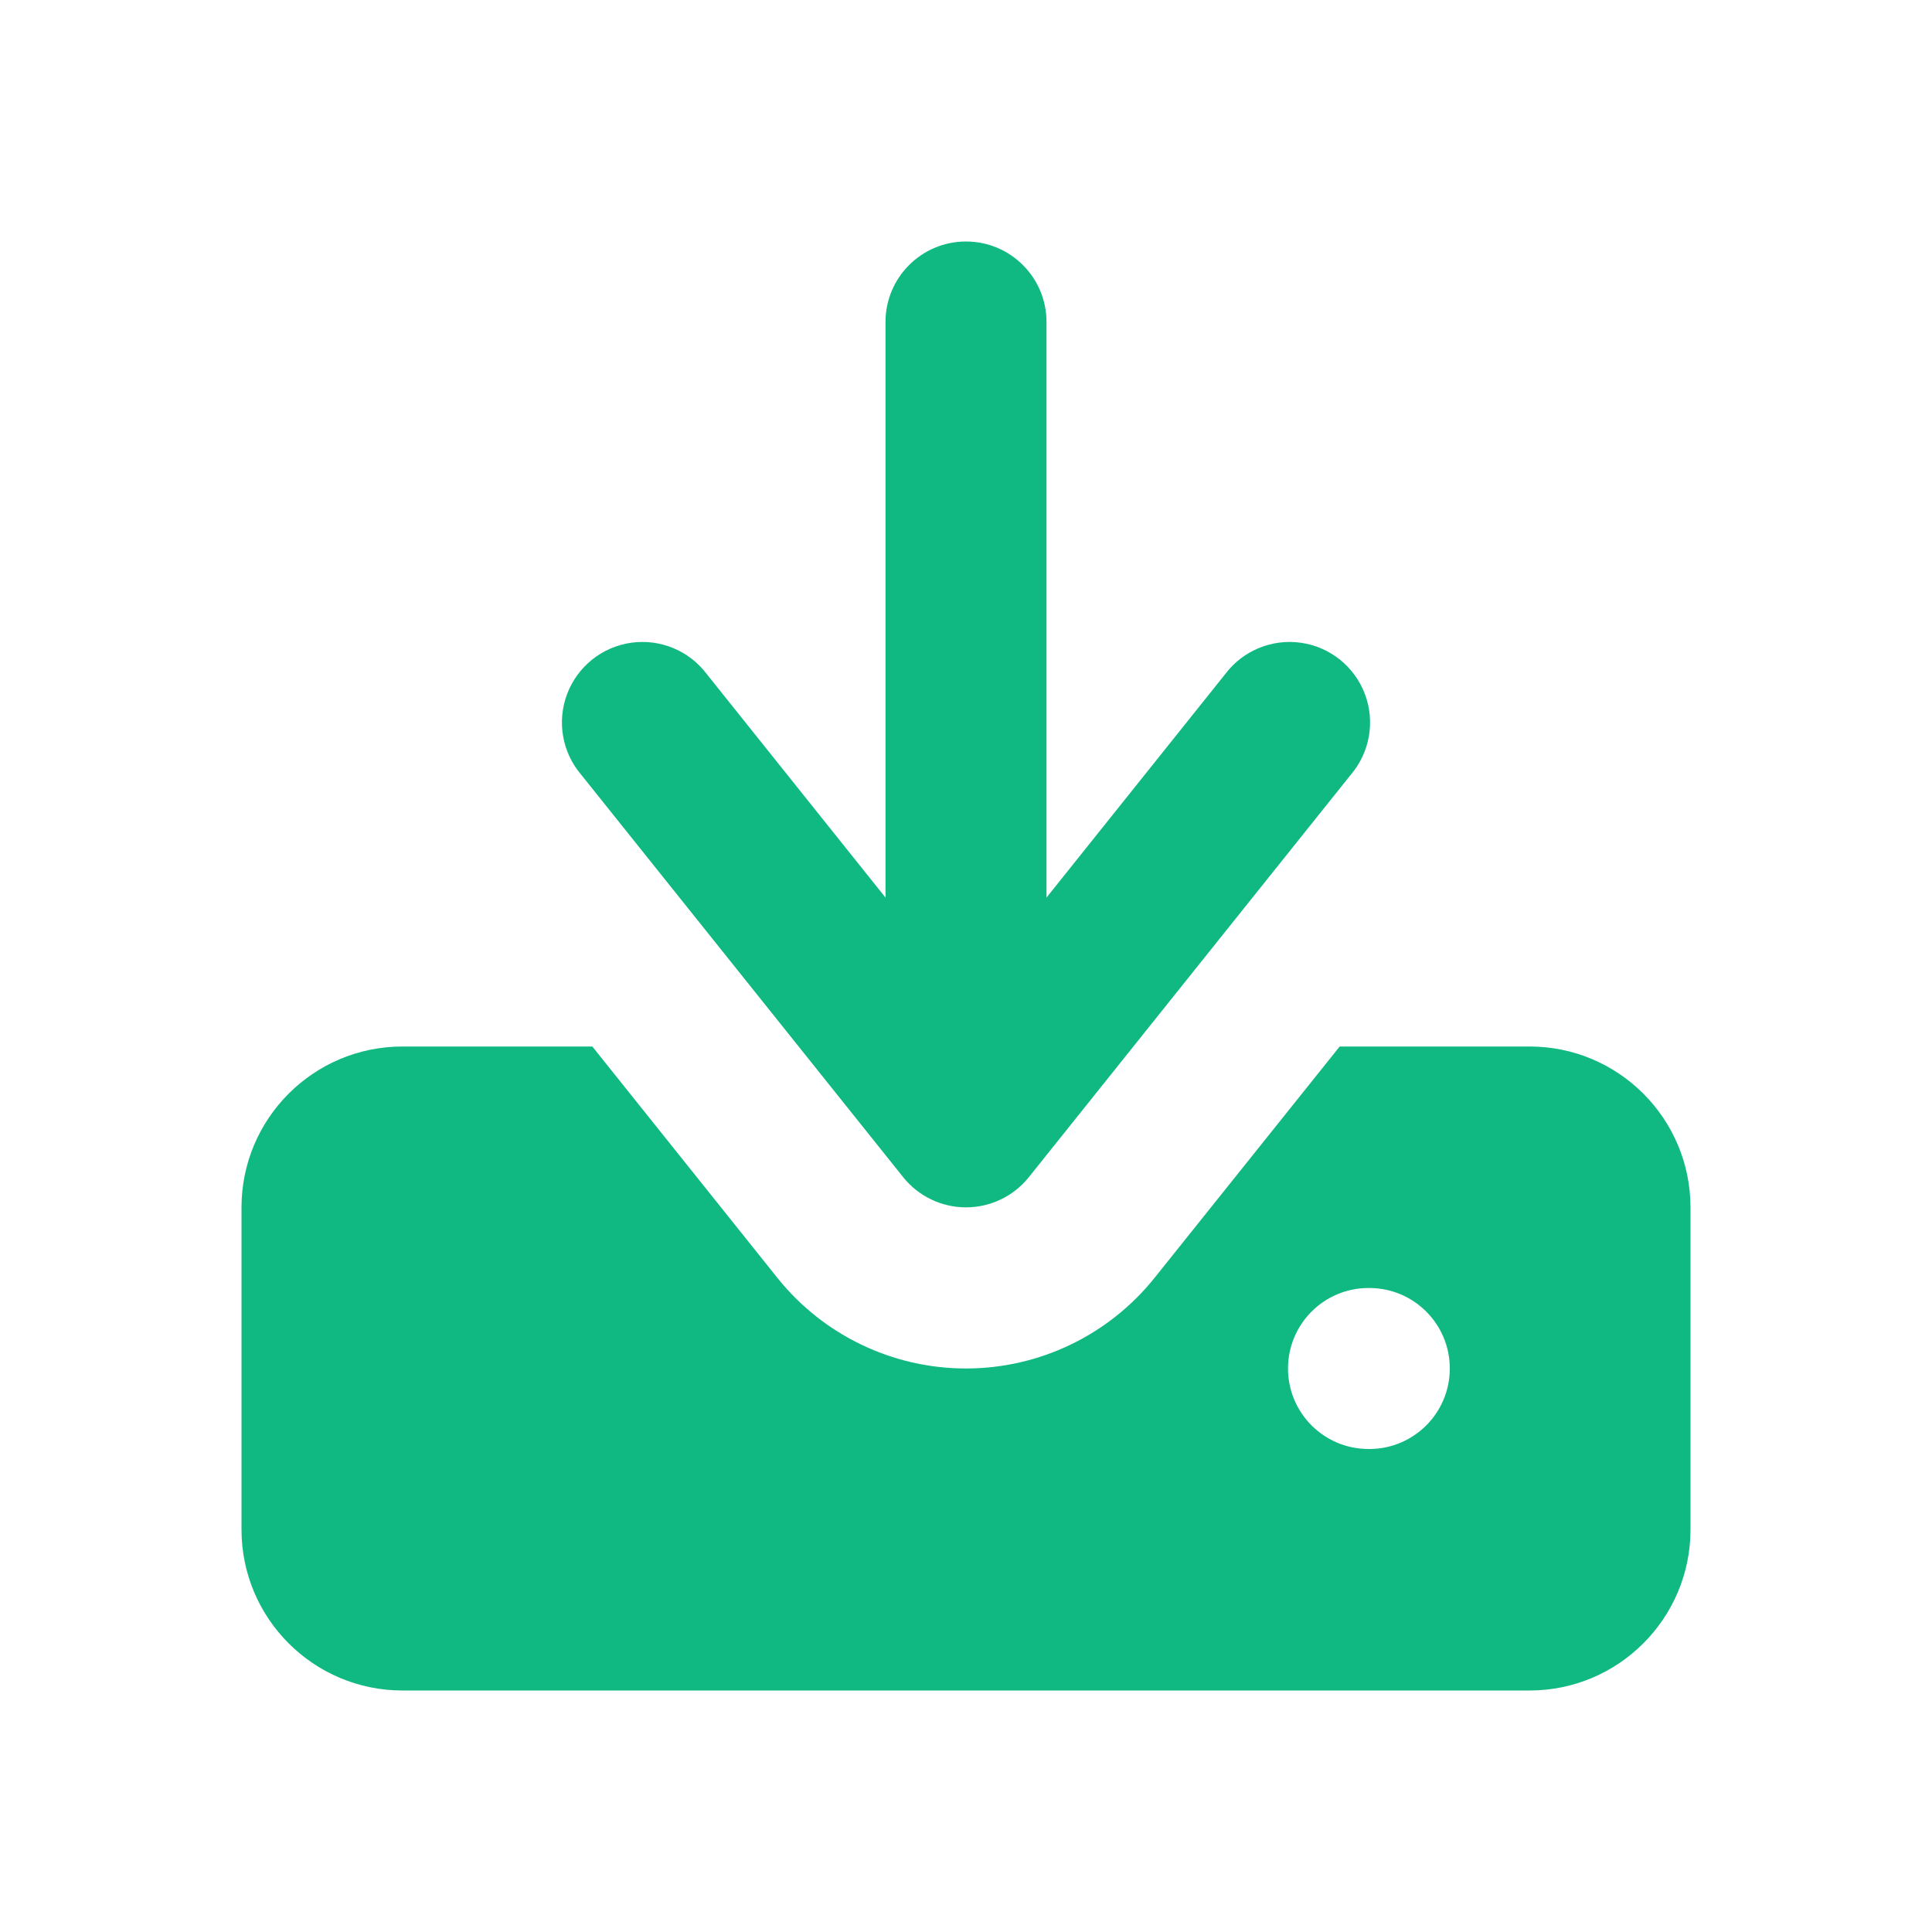
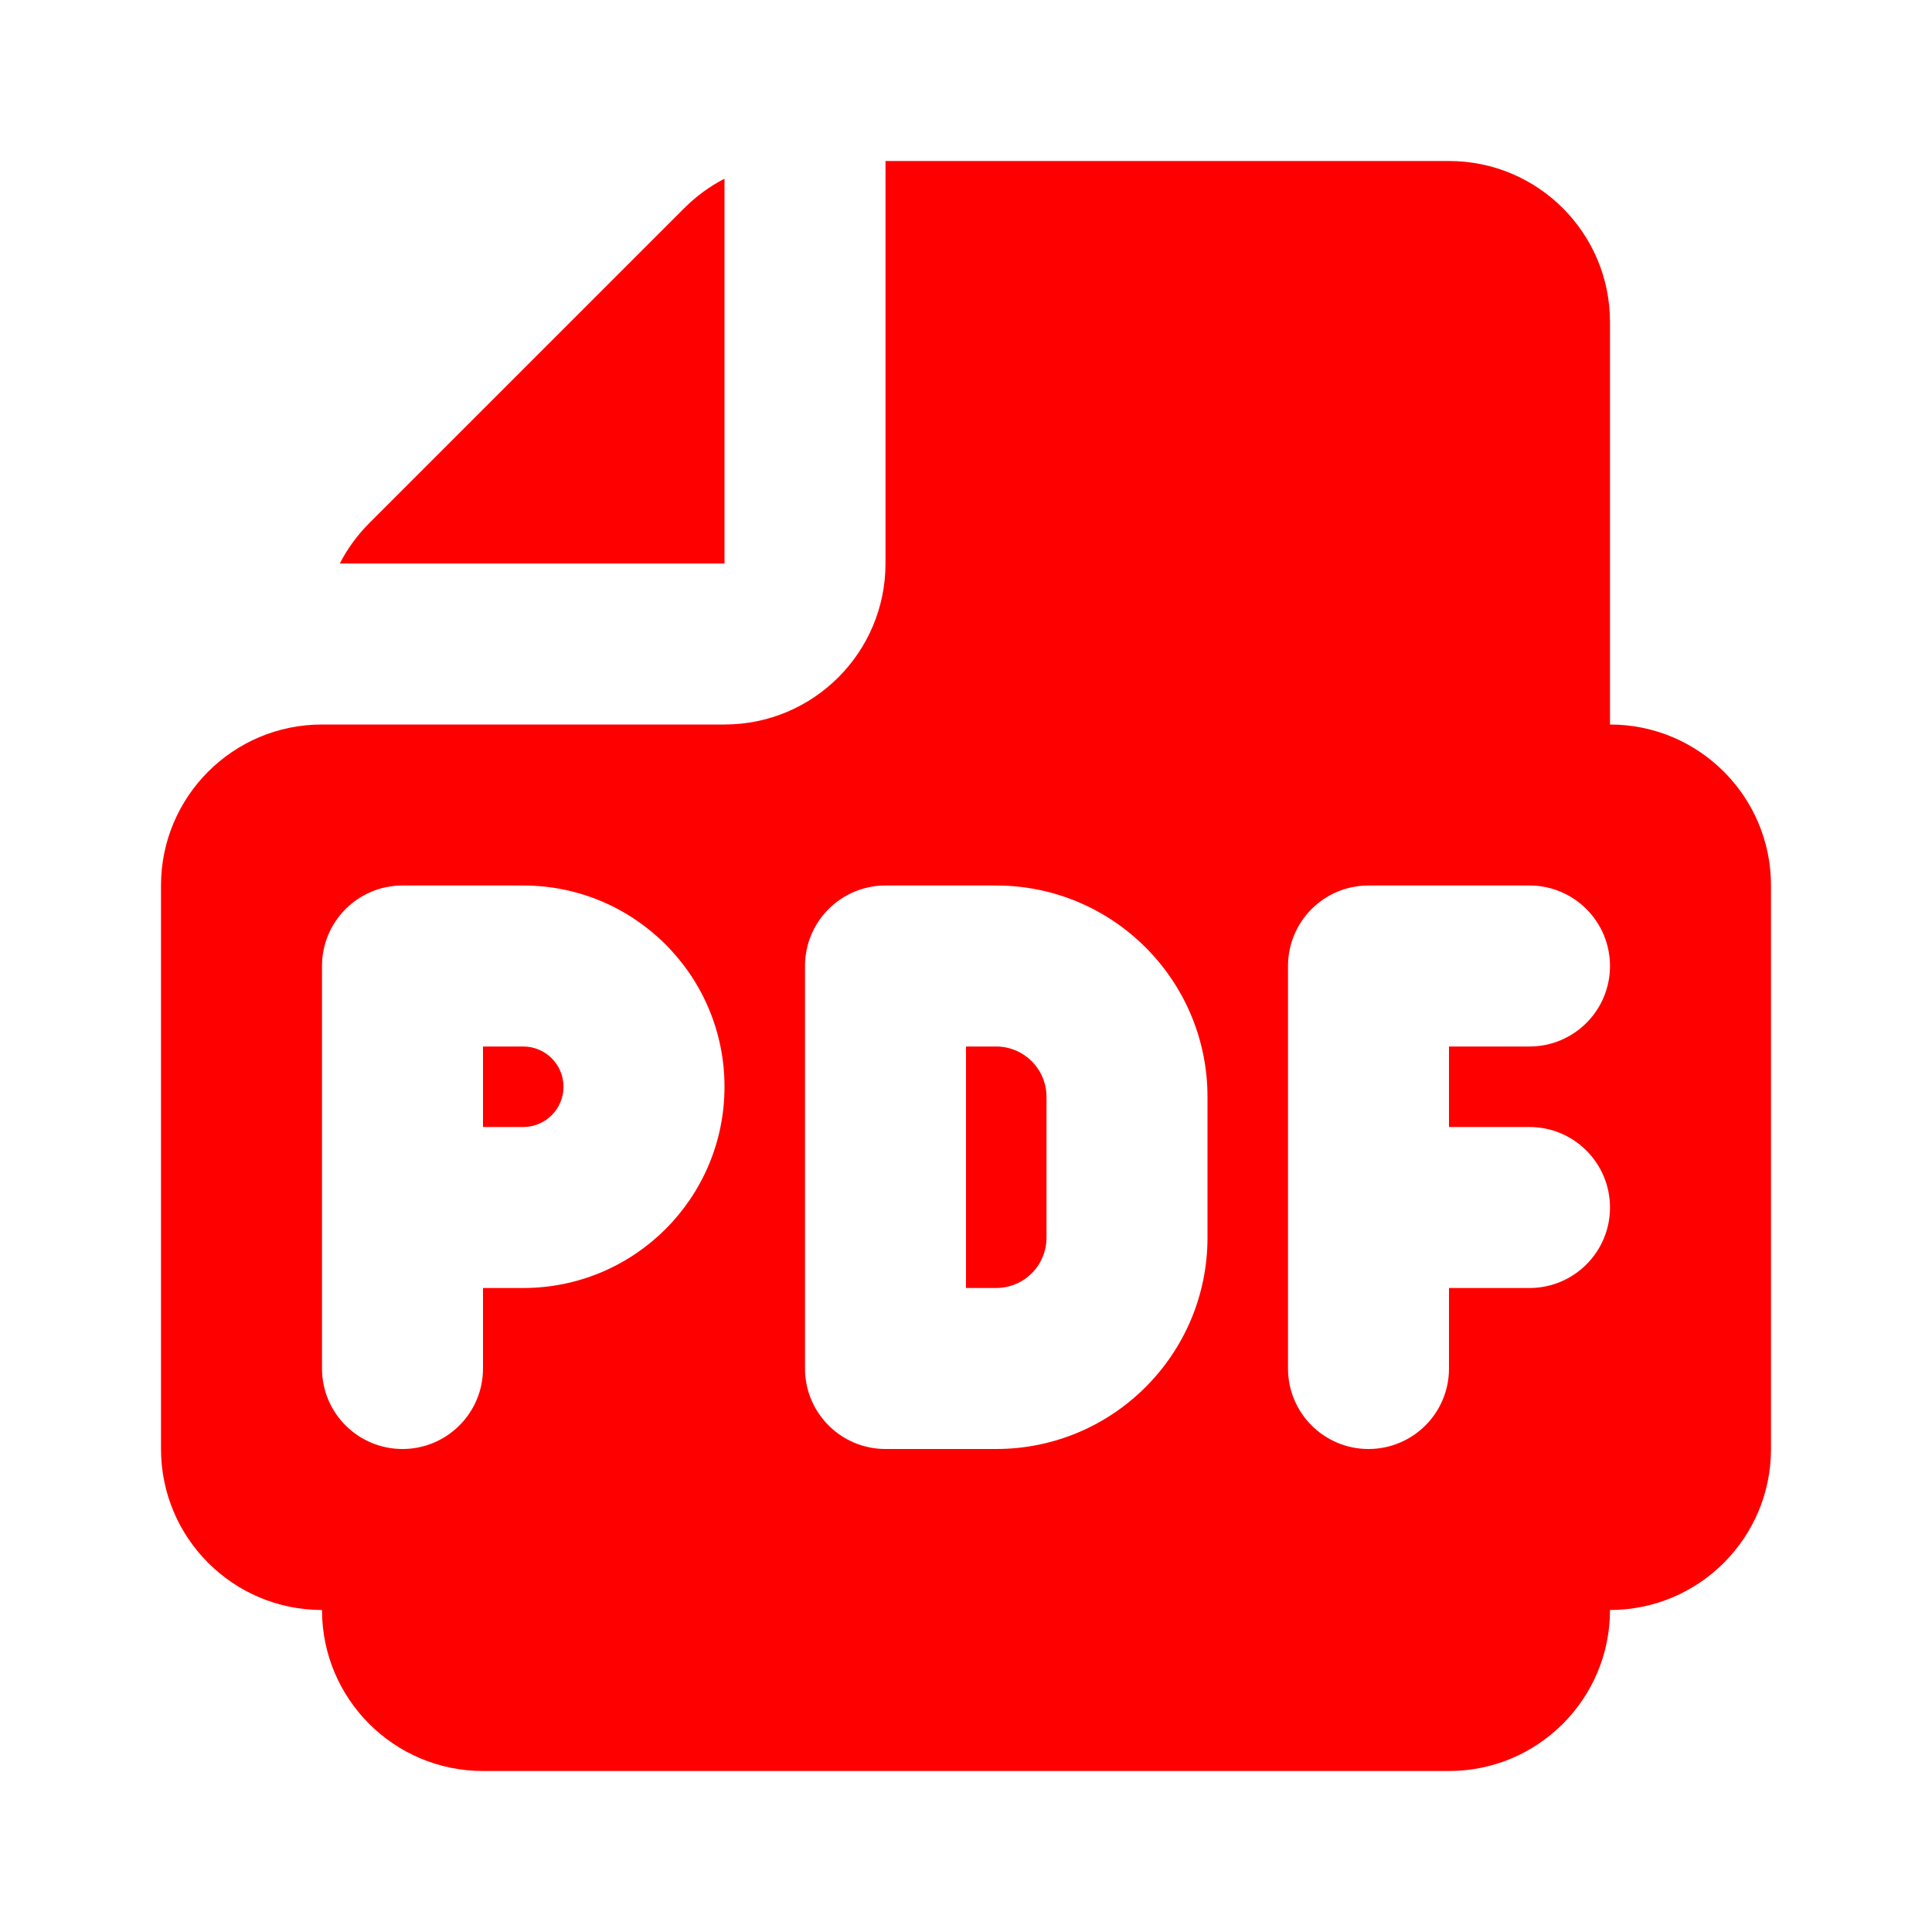
- <svg xmlns="http://www.w3.org/2000/svg" class="w-6 h-6" aria-hidden="true" width="24" height="24" fill="#10B981" viewBox="0 0 24 24">
-   <path fill-rule="evenodd" d="M13 11.15V4a1 1 0 1 0-2 0v7.15L8.78 8.374a1 1 0 1 0-1.56 1.25l4 5a1 1 0 0 0 1.56 0l4-5a1 1 0 1 0-1.56-1.25L13 11.15Z" clip-rule="evenodd" />
-   <path fill-rule="evenodd" d="M9.657 15.874 7.358 13H5a2 2 0 0 0-2 2v4a2 2 0 0 0 2 2h14a2 2 0 0 0 2-2v-4a2 2 0 0 0-2-2h-2.358l-2.3 2.874a3 3 0 0 1-4.685 0ZM17 16a1 1 0 1 0 0 2h.01a1 1 0 1 0 0-2H17Z" clip-rule="evenodd" />
+ <svg xmlns="http://www.w3.org/2000/svg" class="w-6 h-6 text-gray-800 dark:text-white" aria-hidden="true" width="24" height="24" fill="#FF0000" viewBox="0 0 24 24">
+   <path fill-rule="evenodd" d="M9 2.221V7H4.221a2 2 0 0 1 .365-.5L8.5 2.586A2 2 0 0 1 9 2.22ZM11 2v5a2 2 0 0 1-2 2H4a2 2 0 0 0-2 2v7a2 2 0 0 0 2 2 2 2 0 0 0 2 2h12a2 2 0 0 0 2-2 2 2 0 0 0 2-2v-7a2 2 0 0 0-2-2V4a2 2 0 0 0-2-2h-7Zm-6 9a1 1 0 0 0-1 1v5a1 1 0 1 0 2 0v-1h.5a2.5 2.5 0 0 0 0-5H5Zm1.5 3H6v-1h.5a.5.5 0 0 1 0 1Zm4.5-3a1 1 0 0 0-1 1v5a1 1 0 0 0 1 1h1.376A2.626 2.626 0 0 0 15 15.375v-1.75A2.626 2.626 0 0 0 12.375 11H11Zm1 5v-3h.375a.626.626 0 0 1 .625.626v1.748a.625.625 0 0 1-.626.626H12Zm5-5a1 1 0 0 0-1 1v5a1 1 0 1 0 2 0v-1h1a1 1 0 1 0 0-2h-1v-1h1a1 1 0 1 0 0-2h-2Z" clip-rule="evenodd" />
</svg>
